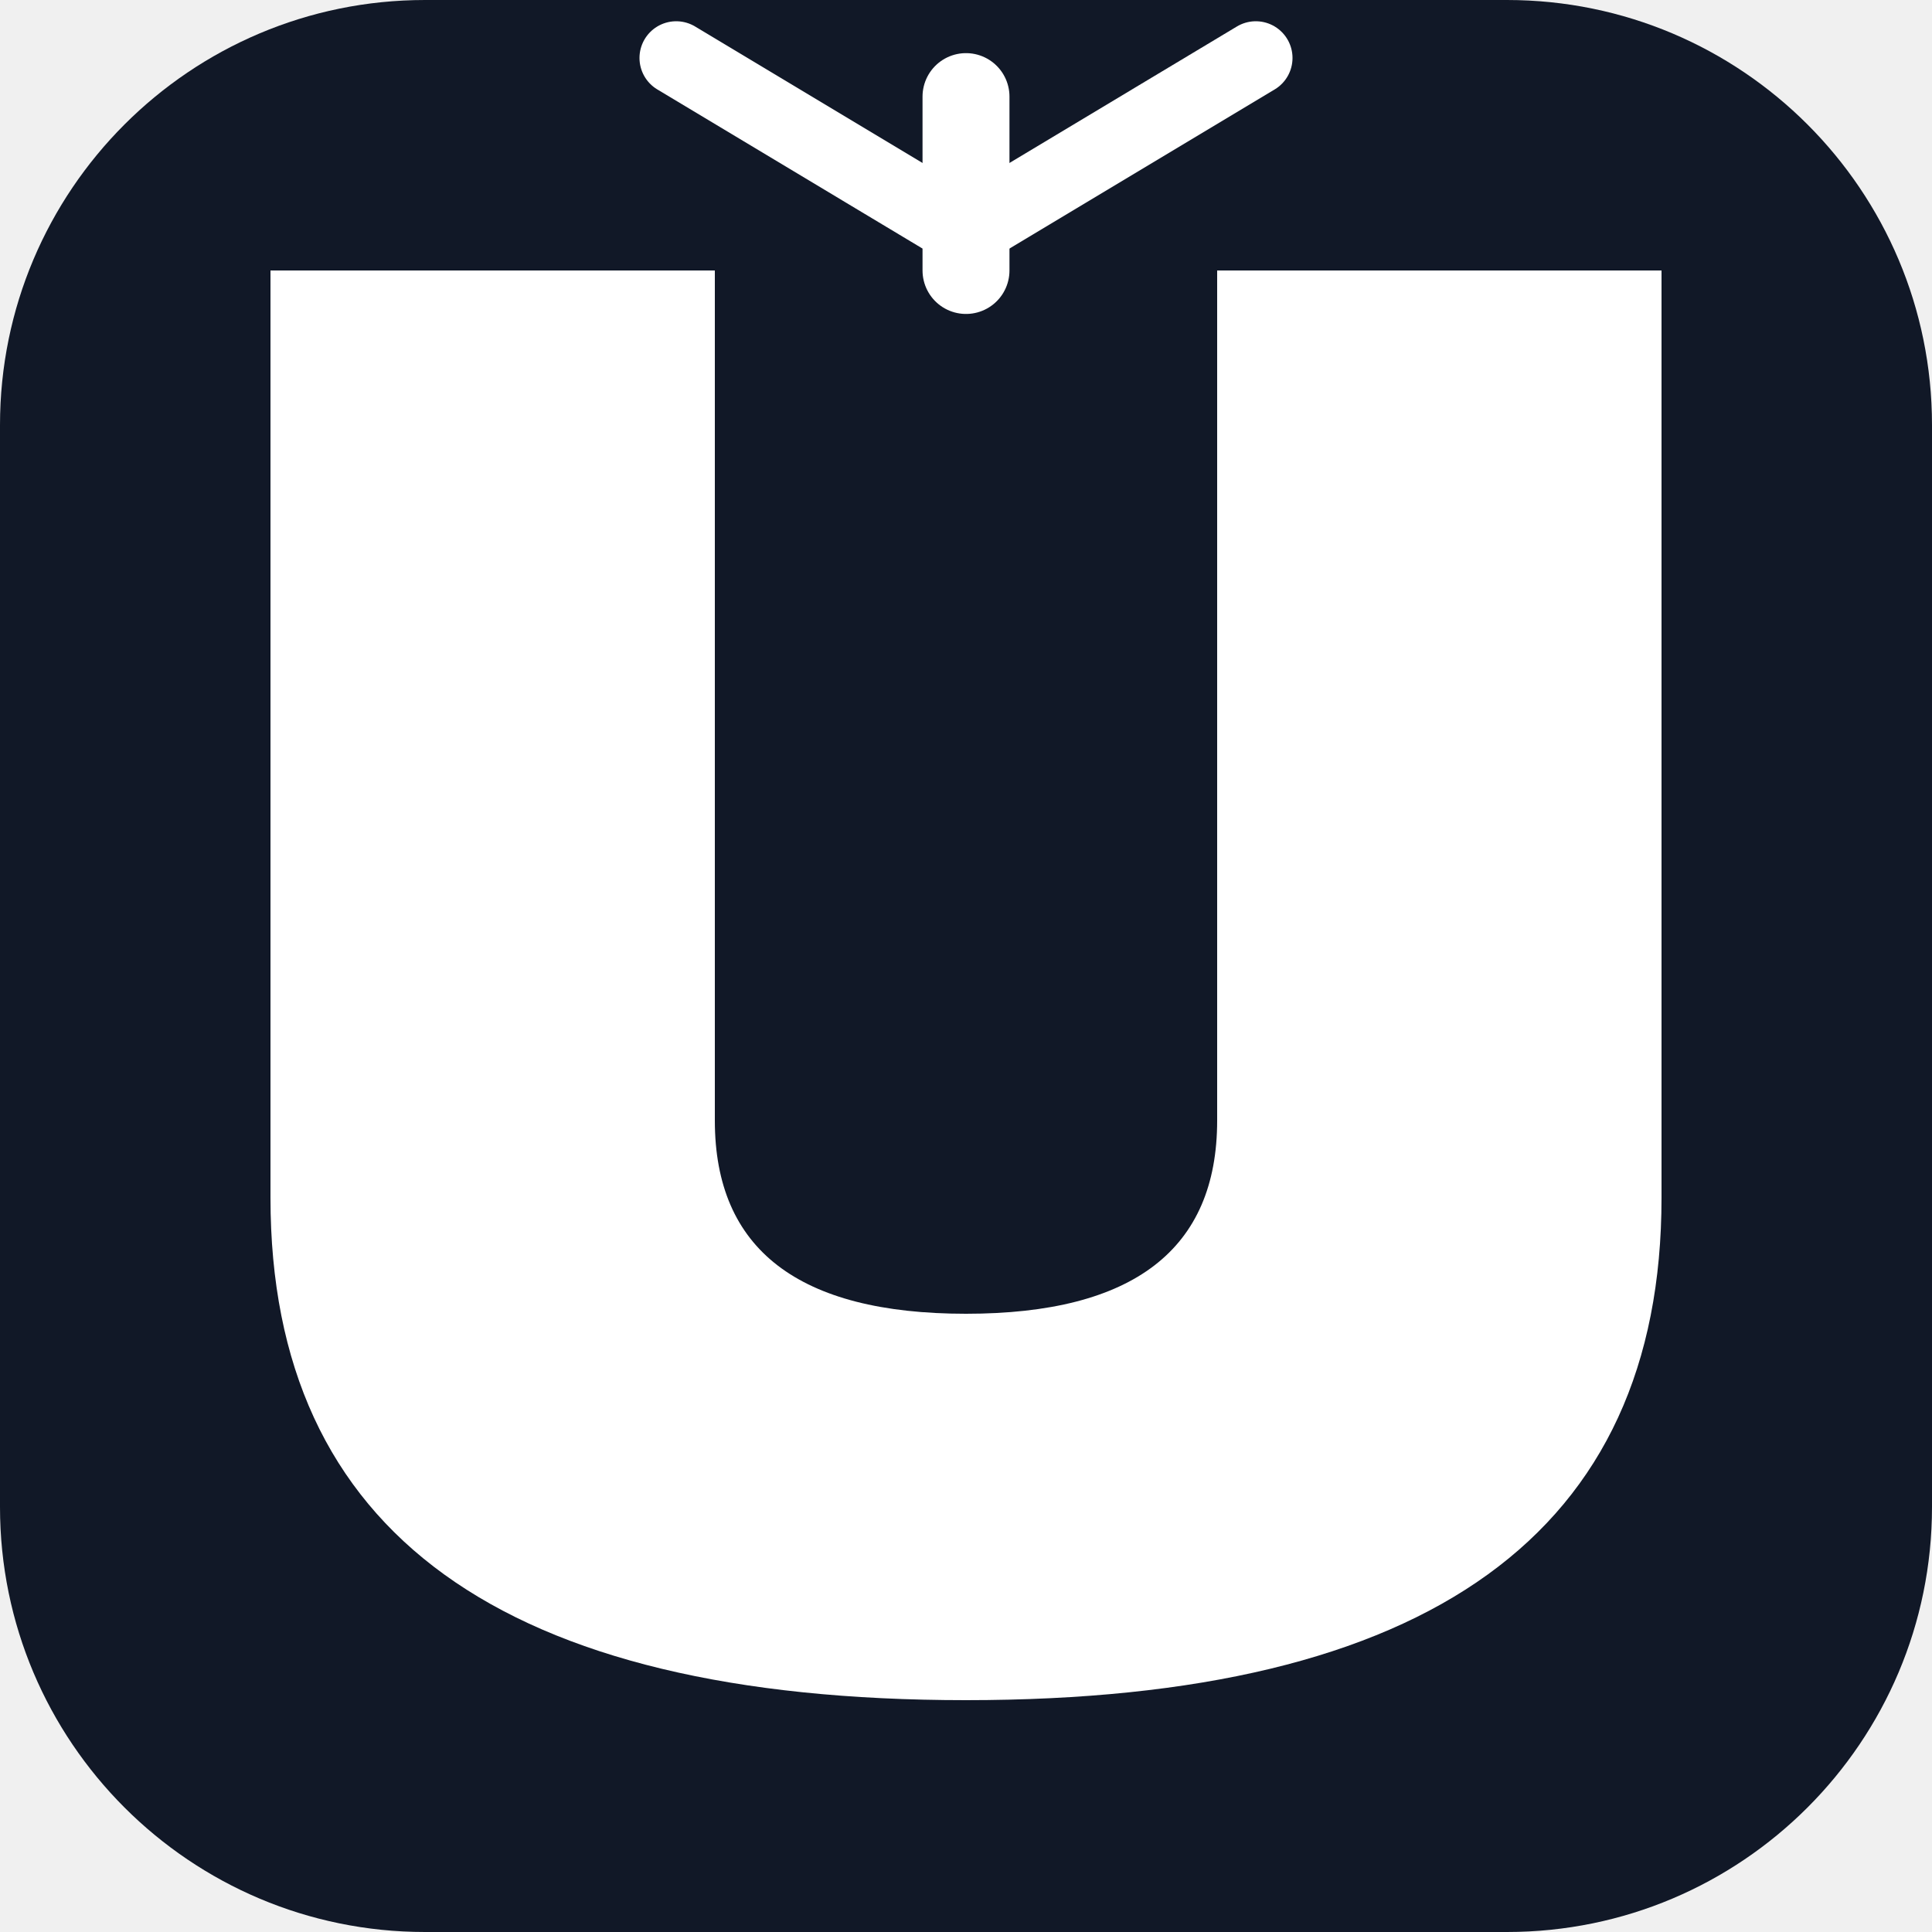
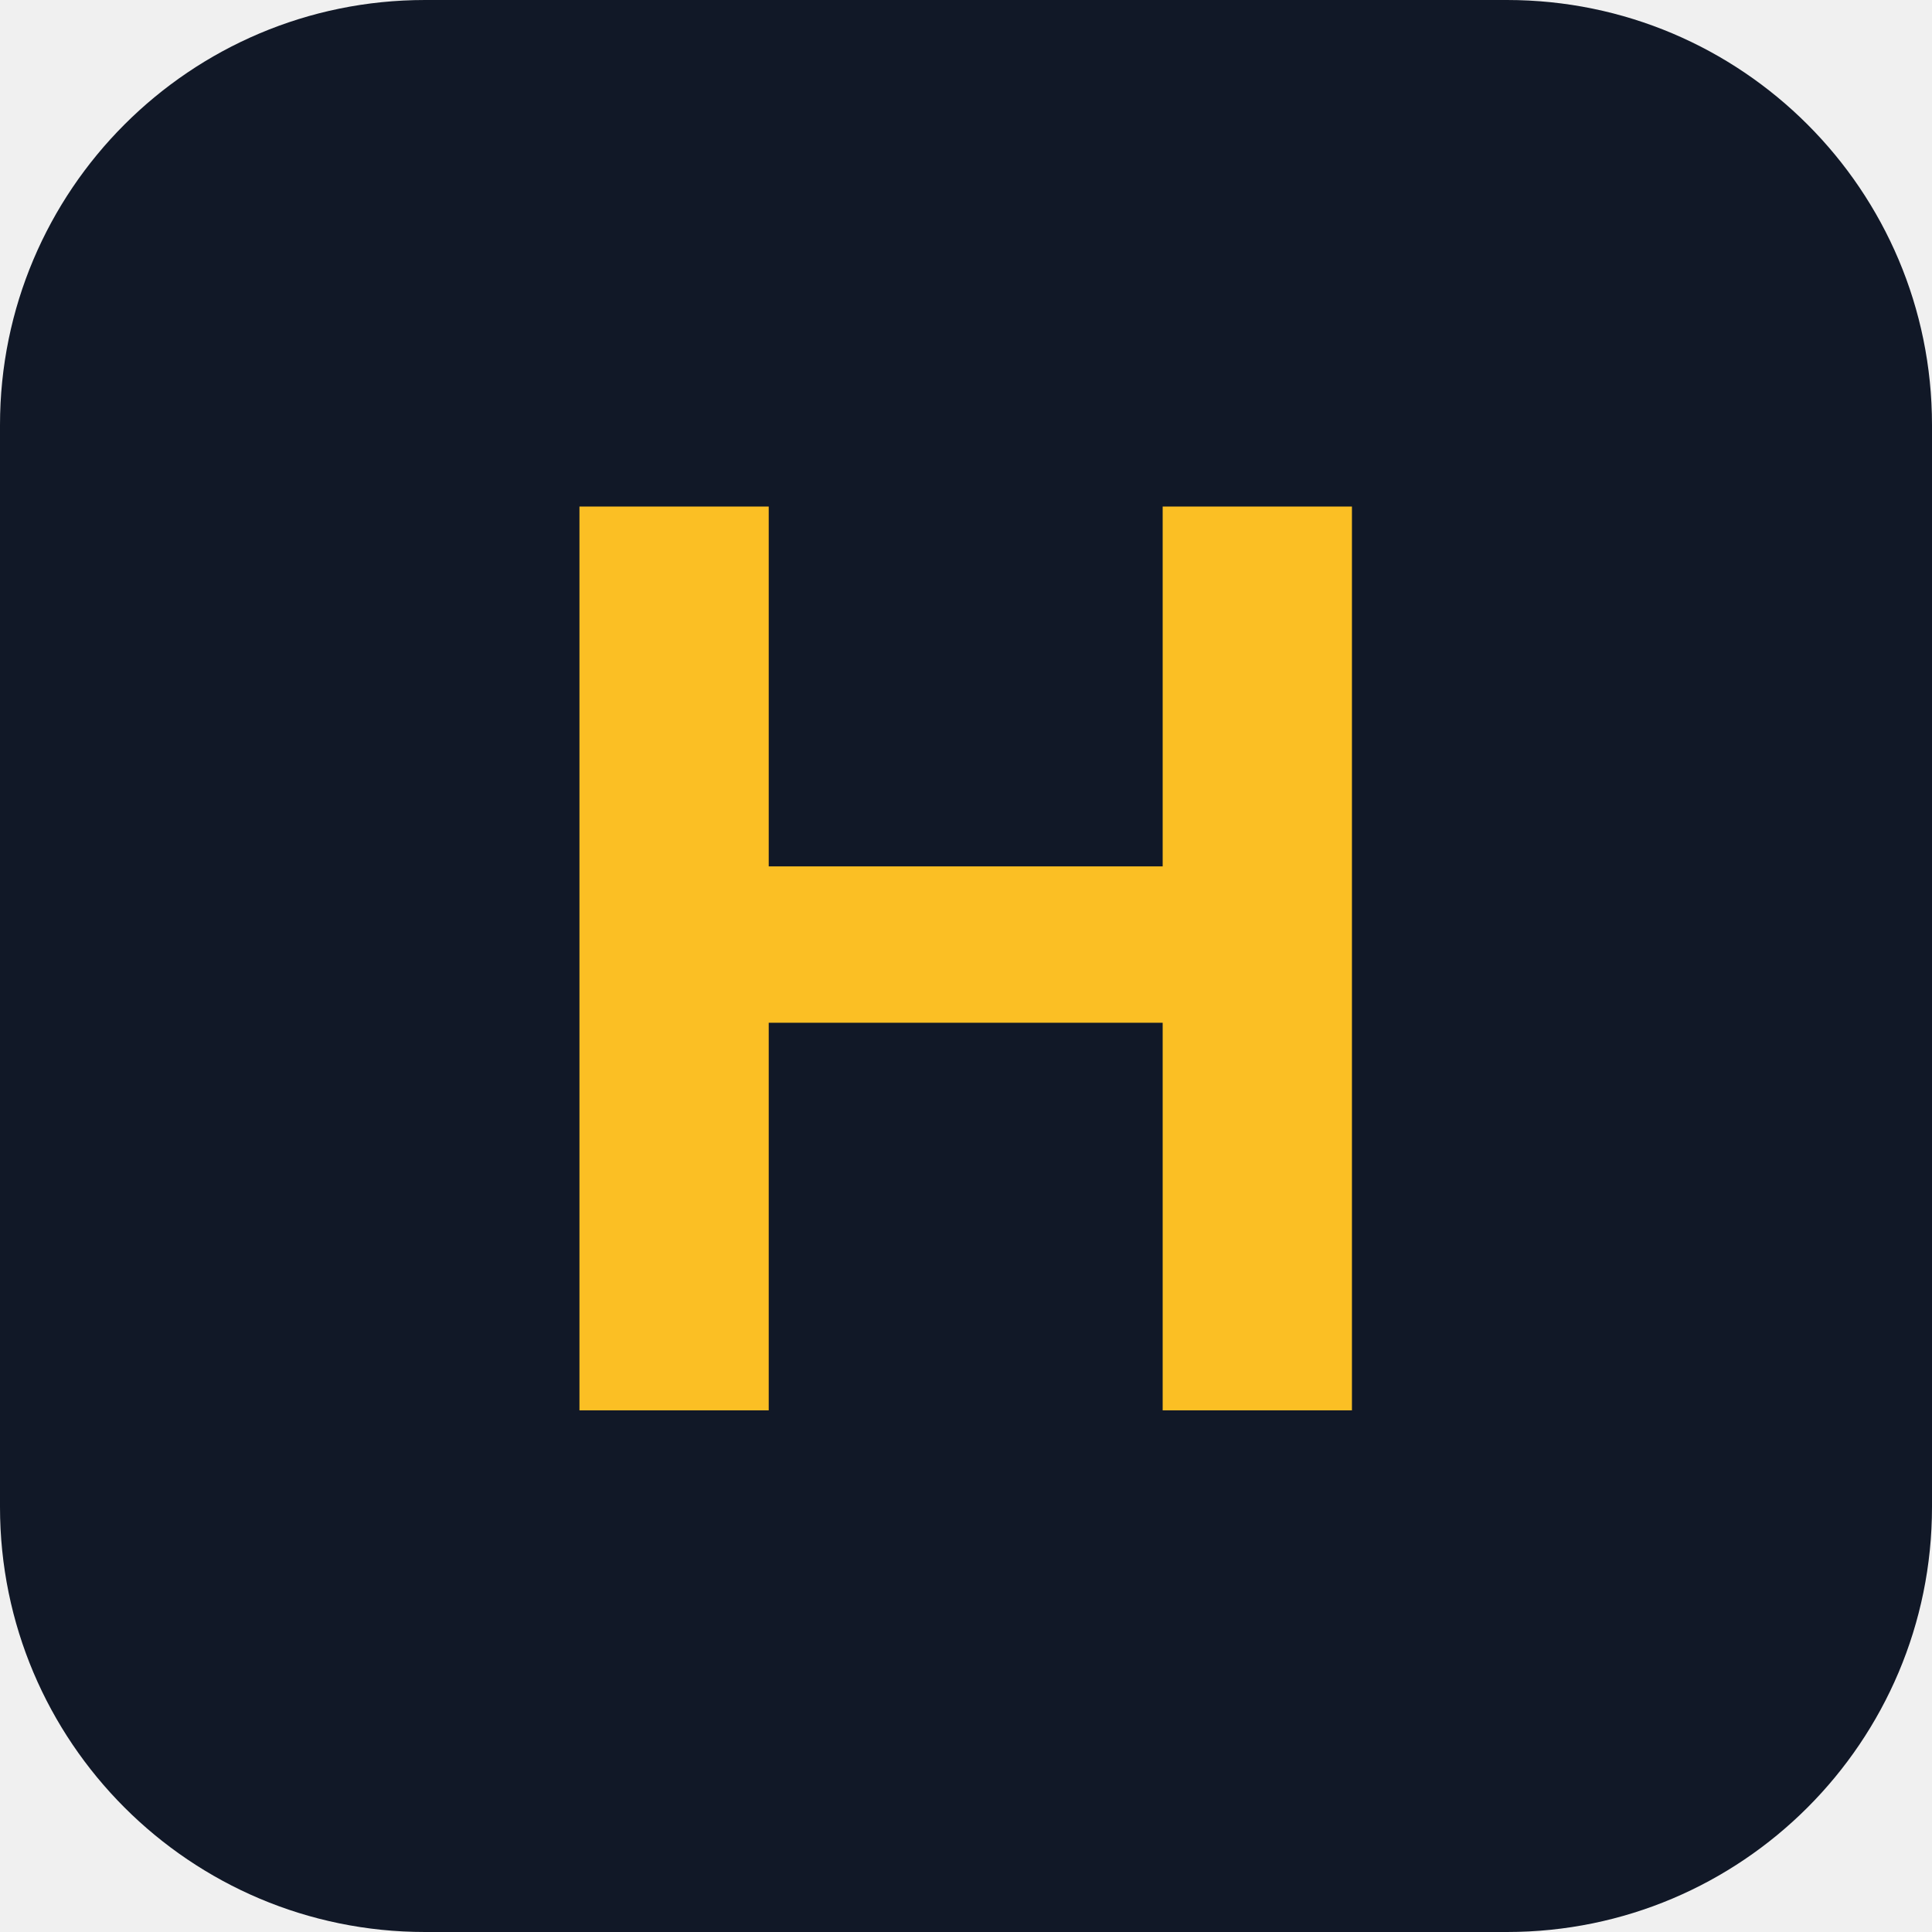
<svg xmlns="http://www.w3.org/2000/svg" viewBox="0 0 100 100">
  <rect width="100" height="100" rx="22" fill="#111827" />
-   <path d="M14,14 L14,62 Q14,88 50,88 Q86,88 86,62 L86,14 L63,14 L63,58 Q63,68 50,68 Q37,68 37,58 L37,14 Z" fill="white" />
-   <line x1="50" y1="5" x2="50" y2="14" stroke="white" stroke-width="4.5" stroke-linecap="round" />
-   <line x1="50" y1="12" x2="35" y2="3" stroke="white" stroke-width="3.8" stroke-linecap="round" />
-   <line x1="50" y1="12" x2="65" y2="3" stroke="white" stroke-width="3.8" stroke-linecap="round" />
+   <text x="50" y="73" font-family="Arial Black, Arial, sans-serif" font-weight="900" font-size="68" text-anchor="middle" fill="#FBBF24">H</text>
</svg>
